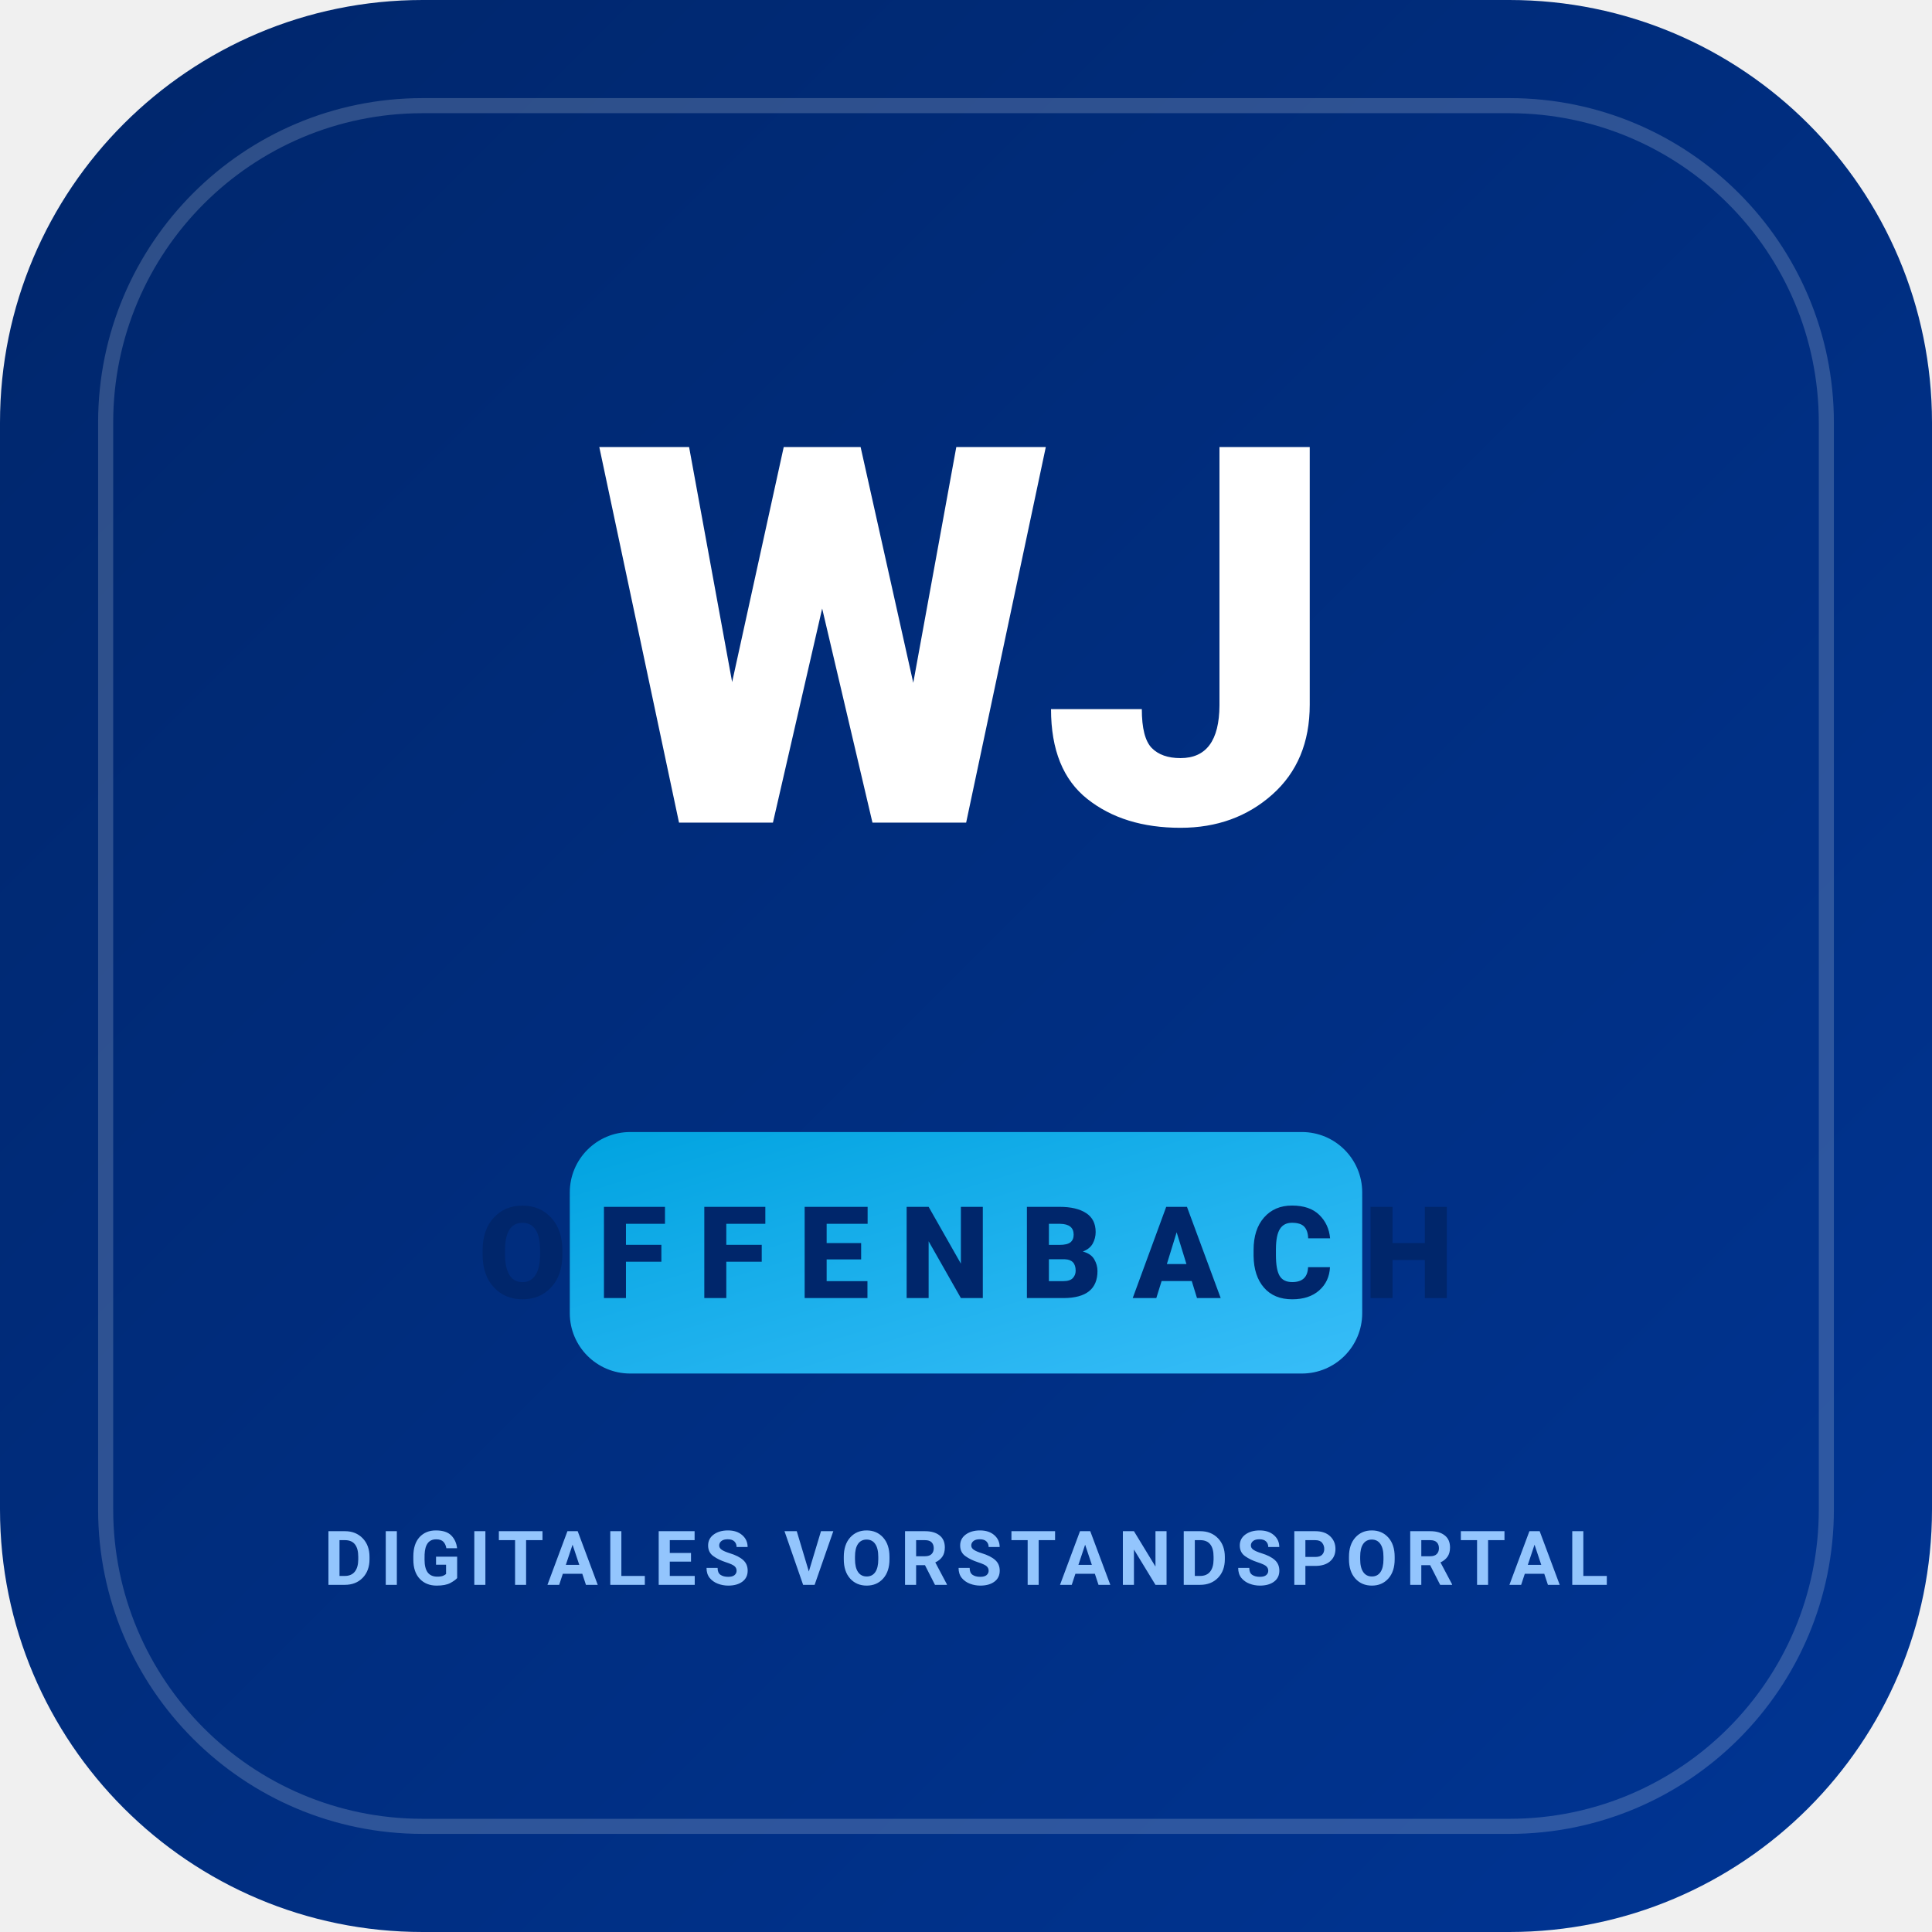
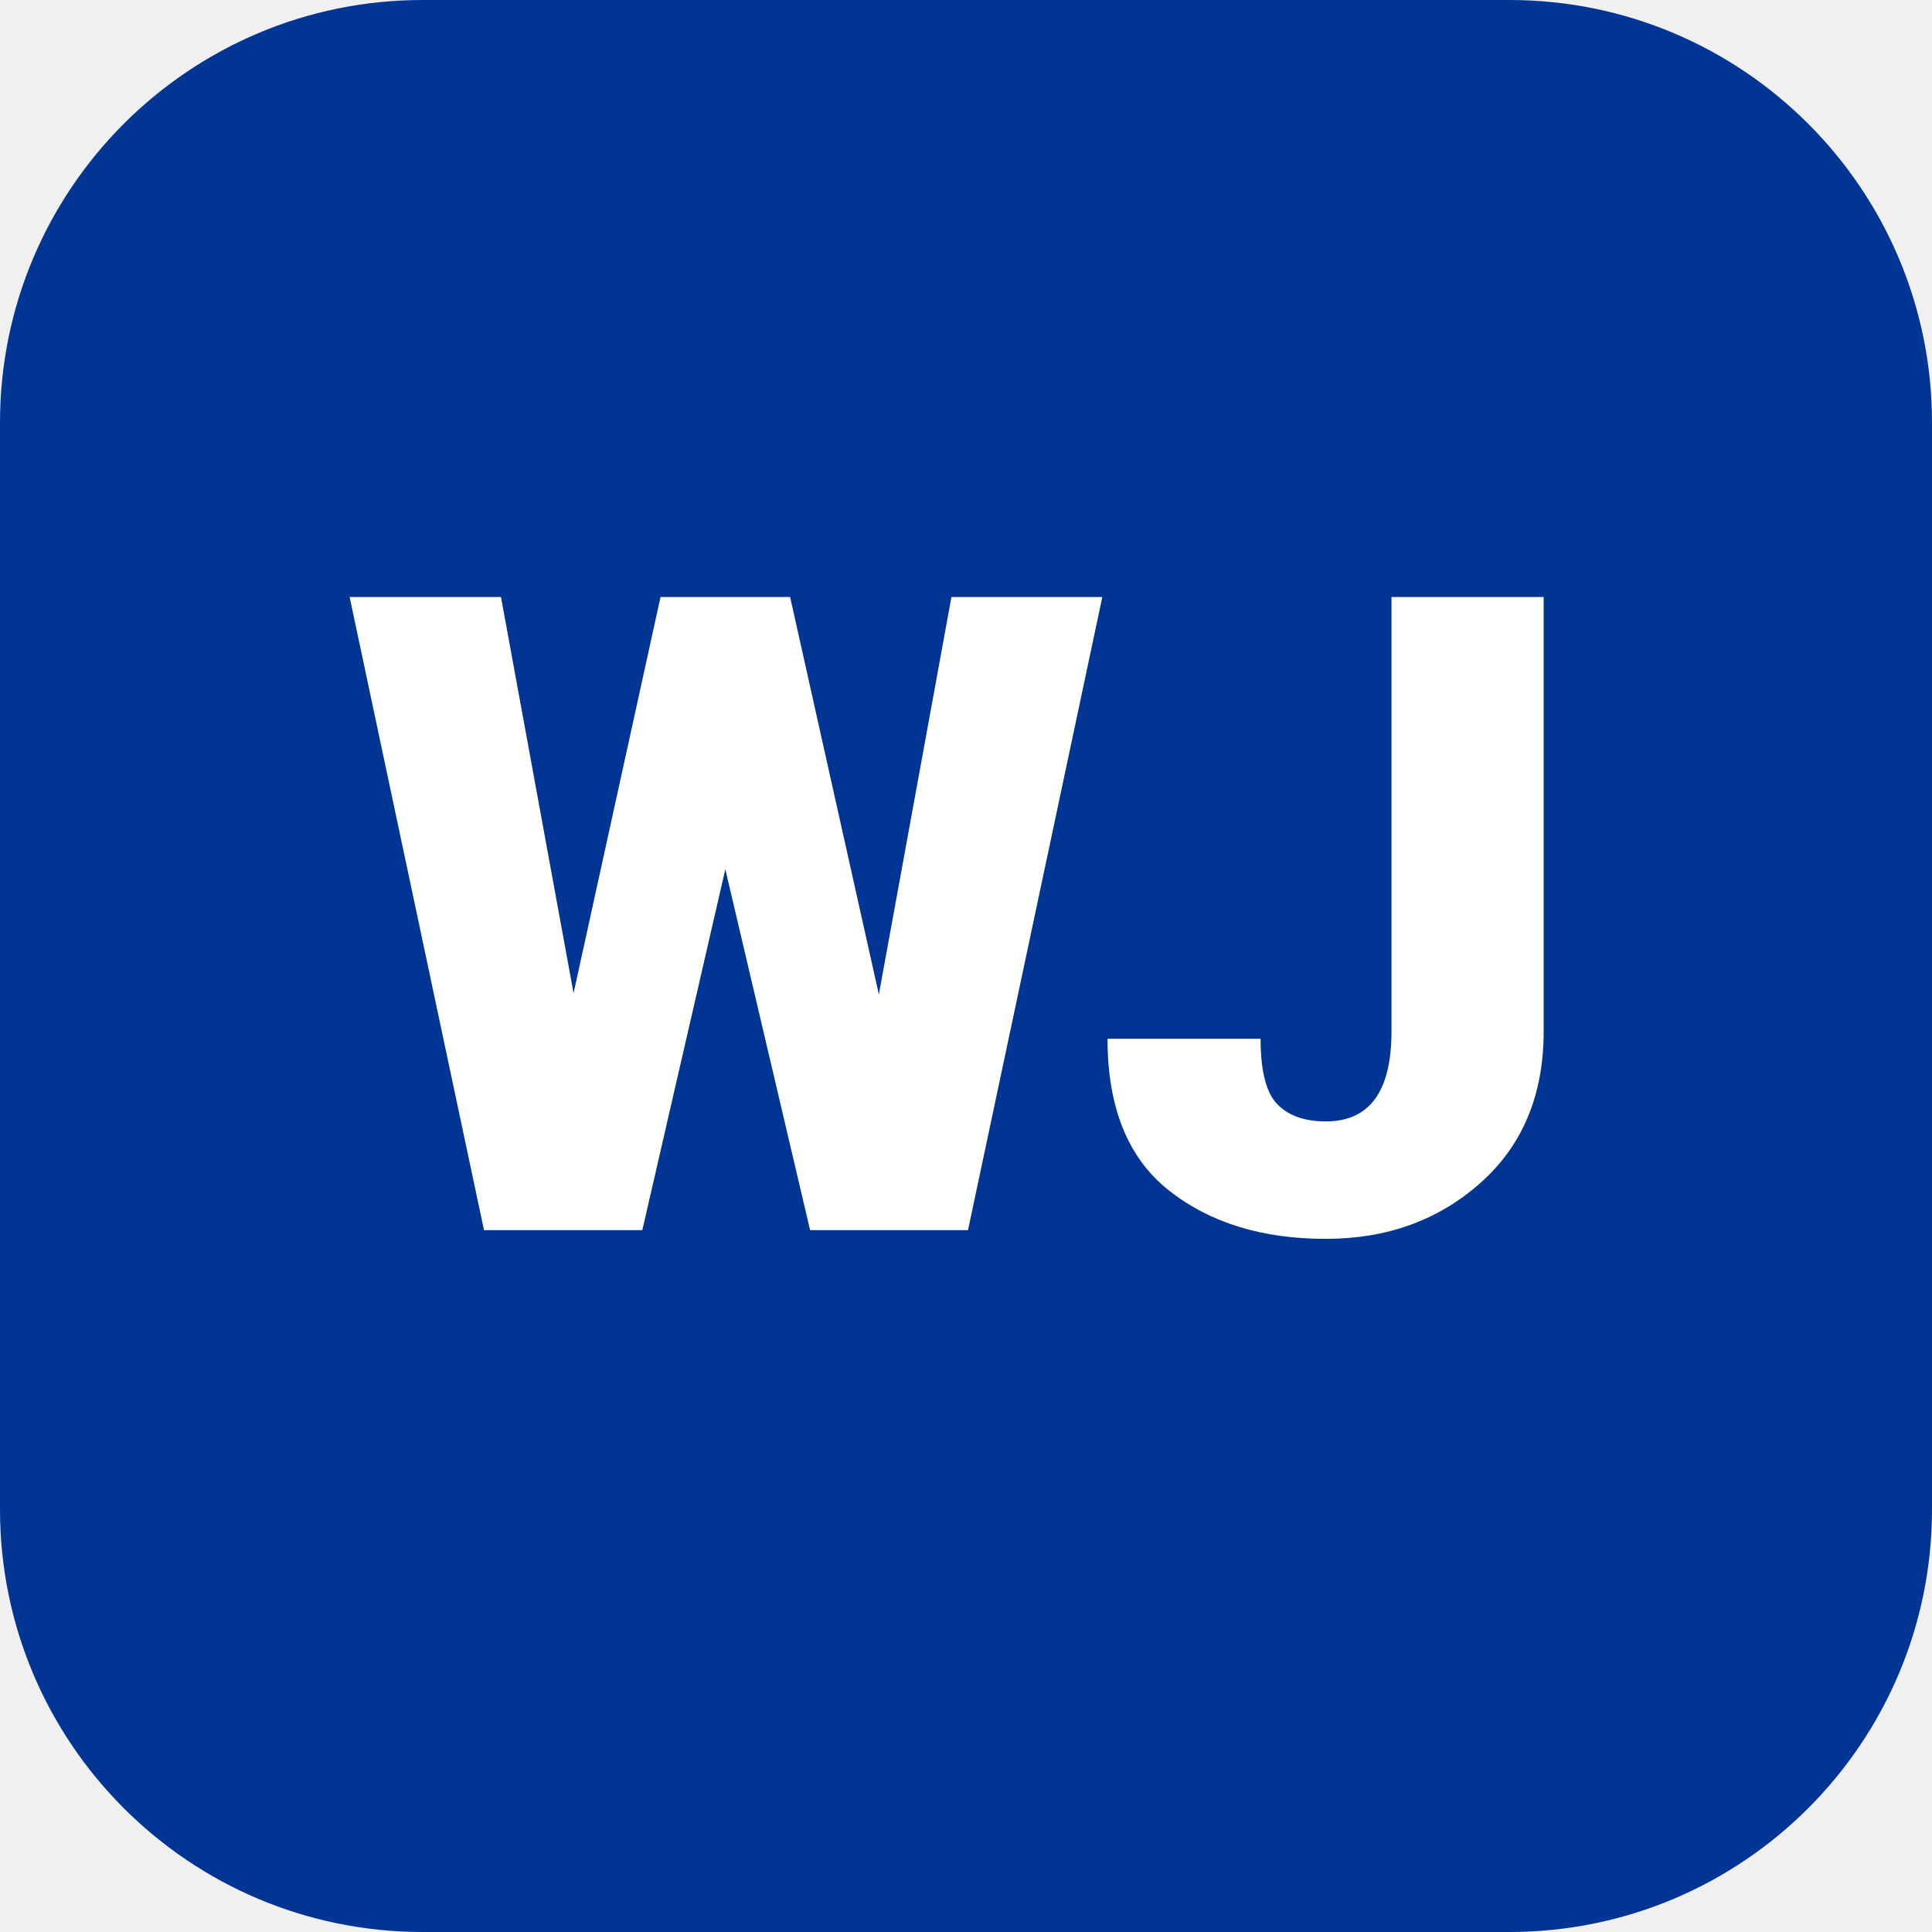
<svg xmlns="http://www.w3.org/2000/svg" viewBox="0 0 512 512" width="512" height="512">
-   <defs>
-     <linearGradient id="wjGrad512" x1="0%" y1="0%" x2="100%" y2="100%">
-       <stop offset="0%" stop-color="#00266B" />
-       <stop offset="100%" stop-color="#003594" />
-     </linearGradient>
-     <linearGradient id="accentGrad512" x1="0%" y1="0%" x2="100%" y2="100%">
-       <stop offset="0%" stop-color="#00A3E0" />
-       <stop offset="100%" stop-color="#38bdf8" />
-     </linearGradient>
-   </defs>
-   <rect width="512" height="512" rx="112" fill="url(#wjGrad512)" />
-   <rect x="28" y="28" width="456" height="456" rx="84" fill="none" stroke="rgba(255,255,255,0.18)" stroke-width="4" />
-   <g transform="translate(256, 218)">
-     <text text-anchor="middle" font-family="-apple-system, BlinkMacSystemFont, 'Segoe UI', Roboto, sans-serif" font-weight="900" font-size="140" fill="#ffffff" letter-spacing="-3">WJ</text>
-   </g>
-   <g transform="translate(256, 336)">
-     <rect x="-105" y="-36" width="210" height="64" rx="16" fill="url(#accentGrad512)" />
-     <text text-anchor="middle" font-family="-apple-system, BlinkMacSystemFont, 'Segoe UI', Roboto, sans-serif" font-weight="800" font-size="34" fill="#00266B" letter-spacing="8" y="8">OFFENBACH</text>
-   </g>
-   <g transform="translate(256, 420)">
-     <text text-anchor="middle" font-family="-apple-system, BlinkMacSystemFont, 'Segoe UI', Roboto, sans-serif" font-weight="600" font-size="20" fill="#93c5fd" letter-spacing="2">DIGITALES VORSTANDSPORTAL</text>
-   </g>
+   <rect width="512" height="512" rx="112" fill="#003594" />
+   <text x="256" y="326" text-anchor="middle" font-family="-apple-system, BlinkMacSystemFont, 'Segoe UI', Roboto, sans-serif" font-weight="800" font-size="236" fill="#ffffff" letter-spacing="-6">WJ</text>
</svg>
